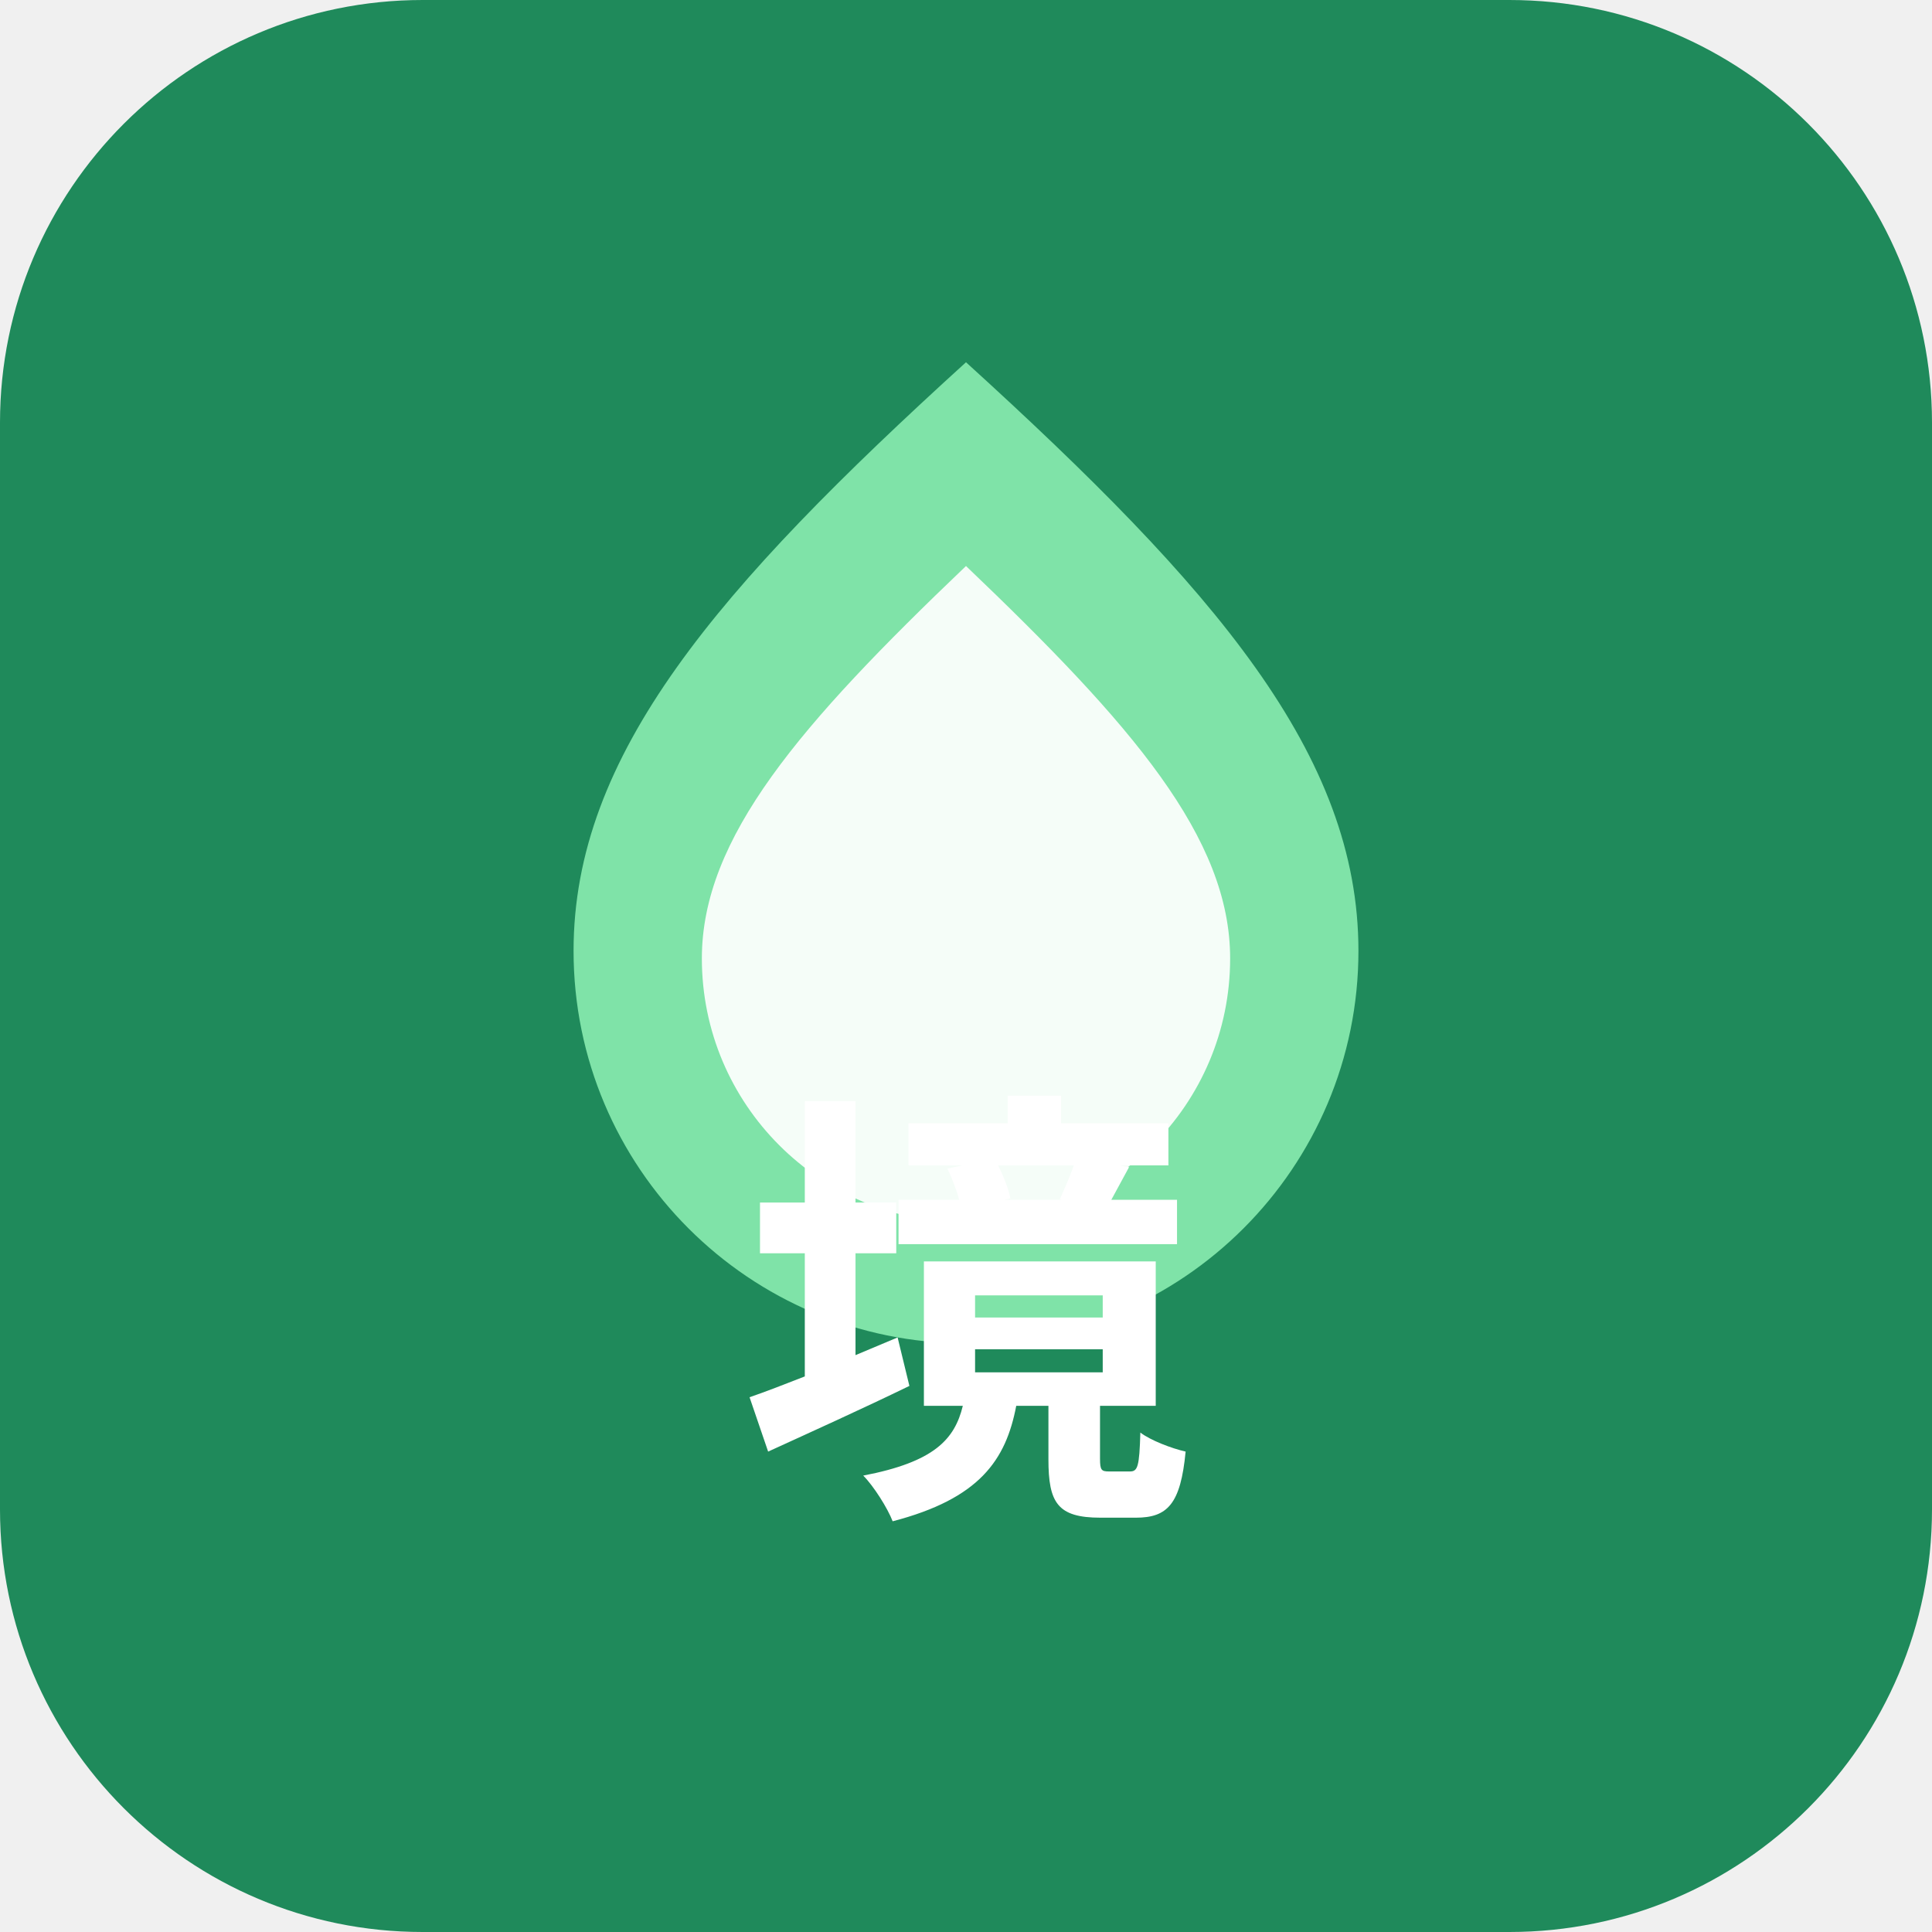
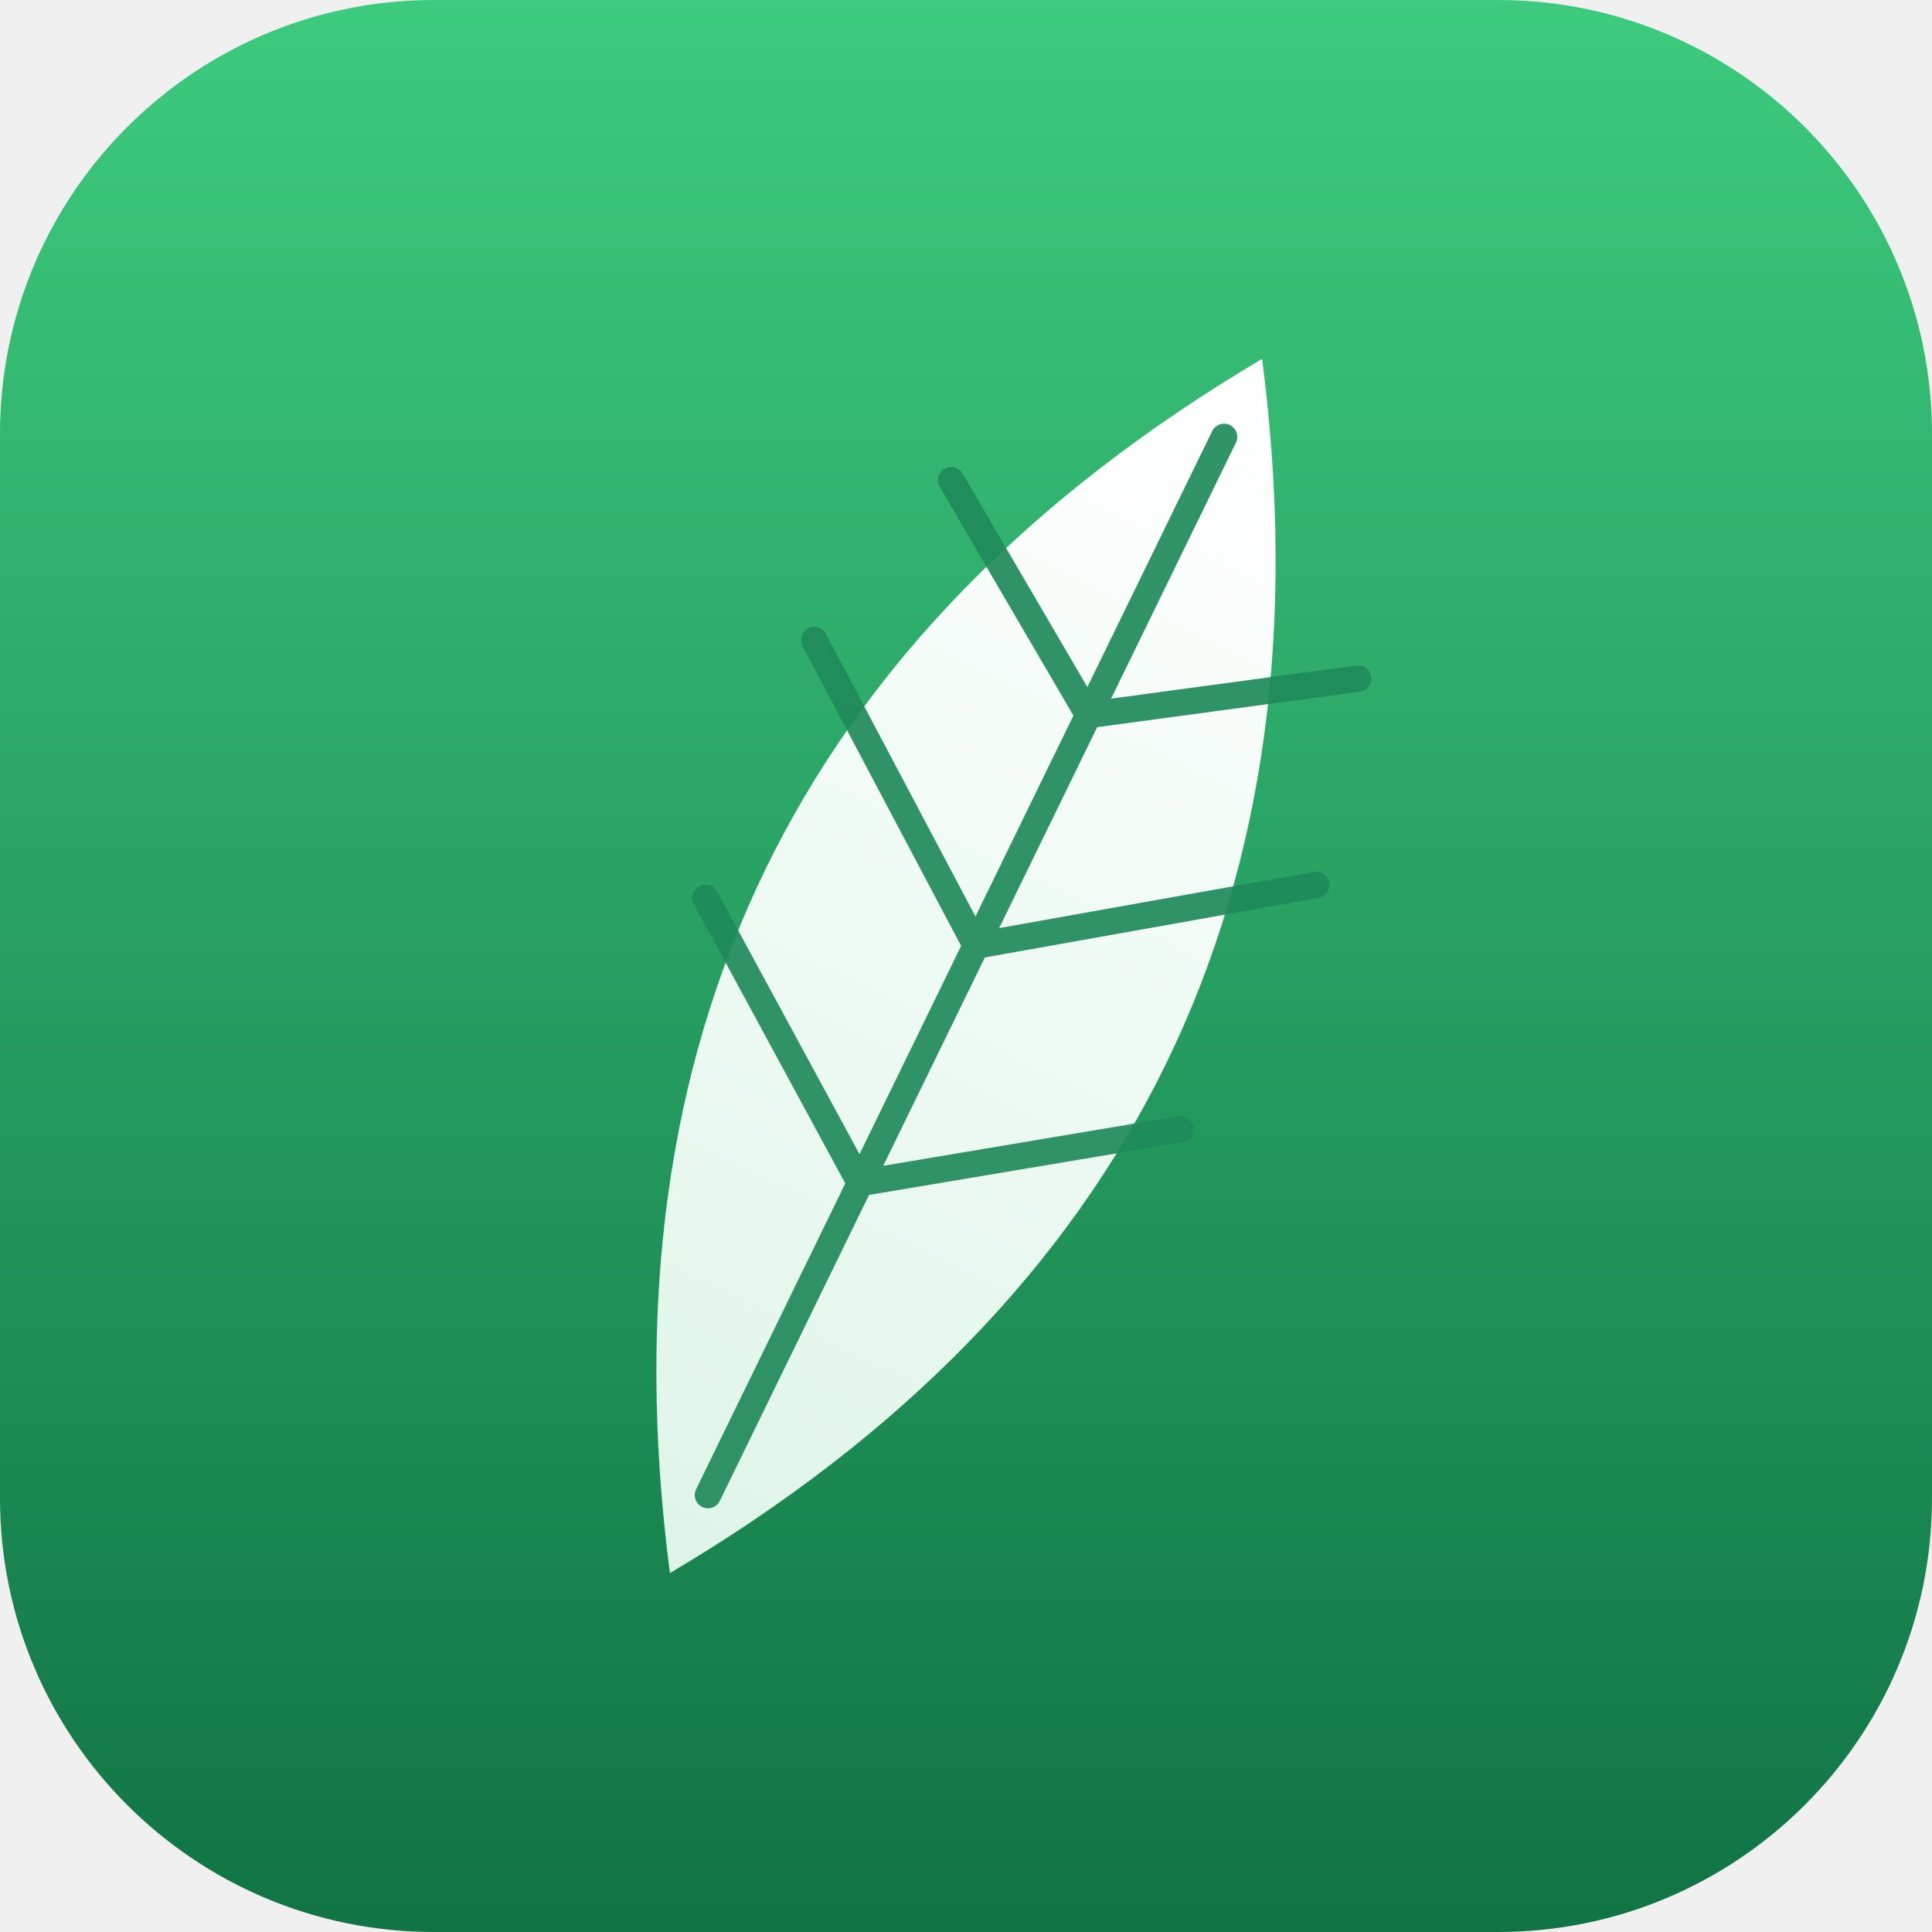
<svg xmlns="http://www.w3.org/2000/svg" viewBox="0 0 512 512">
-   <rect width="512" height="512" rx="112" fill="#1f8a5b" />
-   <path d="M256 96c-66 60-104 104-104 156a104 104 0 0 0 208 0c0-52-38-96-104-156z" fill="#7fe3a8" />
-   <path d="M256 150c-44 42-70 72-70 104a70 70 0 0 0 140 0c0-32-26-62-70-104z" fill="#ffffff" opacity="0.92" />
-   <text x="256" y="392" font-family="-apple-system,Segoe UI,Microsoft YaHei,sans-serif" font-size="120" font-weight="800" fill="#ffffff" text-anchor="middle">境</text>
+   <defs>
+     <linearGradient id="bg" x1="0" y1="0" x2="0" y2="1">
+       <stop offset="0" stop-color="#3dcb7e" />
+       <stop offset="1" stop-color="#107344" />
+     </linearGradient>
+     <linearGradient id="leaf" x1="0" y1="0" x2="0" y2="1">
+       <stop offset="0" stop-color="#ffffff" />
+       <stop offset="1" stop-color="#dff5e9" />
+     </linearGradient>
+   </defs>
+   <rect width="512" height="512" rx="115" fill="url(#bg)" />
+   <g transform="rotate(26 256 256)">
+     <path d="M256 77 Q374 256 256 435 Q138 256 256 77 Z" fill="url(#leaf)" />
+     <g fill="none" stroke="#1f8a5b" stroke-width="7" stroke-linecap="round" opacity="0.92">
+       <path d="M256 100 L256 412" />
+       <path d="M256 250 L182 196" />
+       <path d="M256 250 L330 196" />
+       <path d="M256 320 L186 270" />
+       <path d="M256 320 L326 270" />
+       <path d="M256 182 L196 142" />
+       <path d="M256 182 L316 142" />
+     </g>
+   </g>
</svg>
